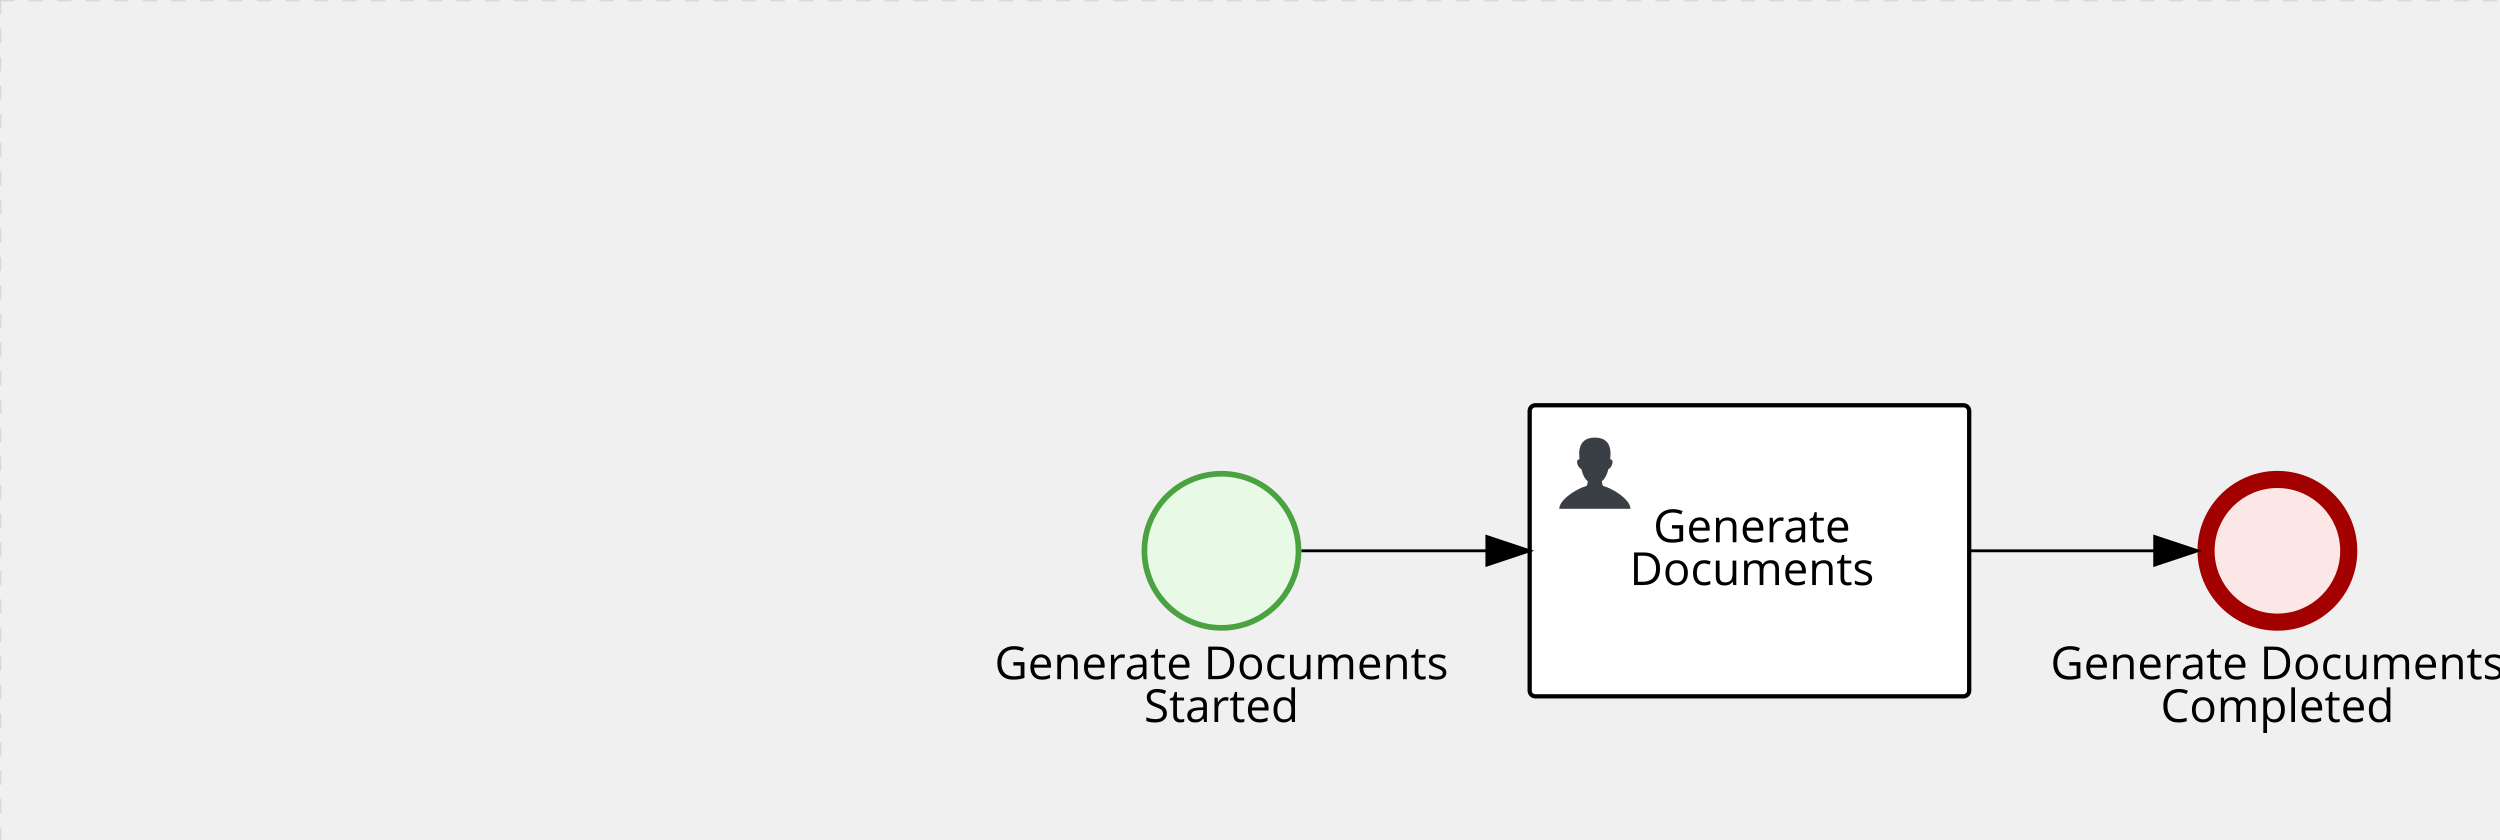
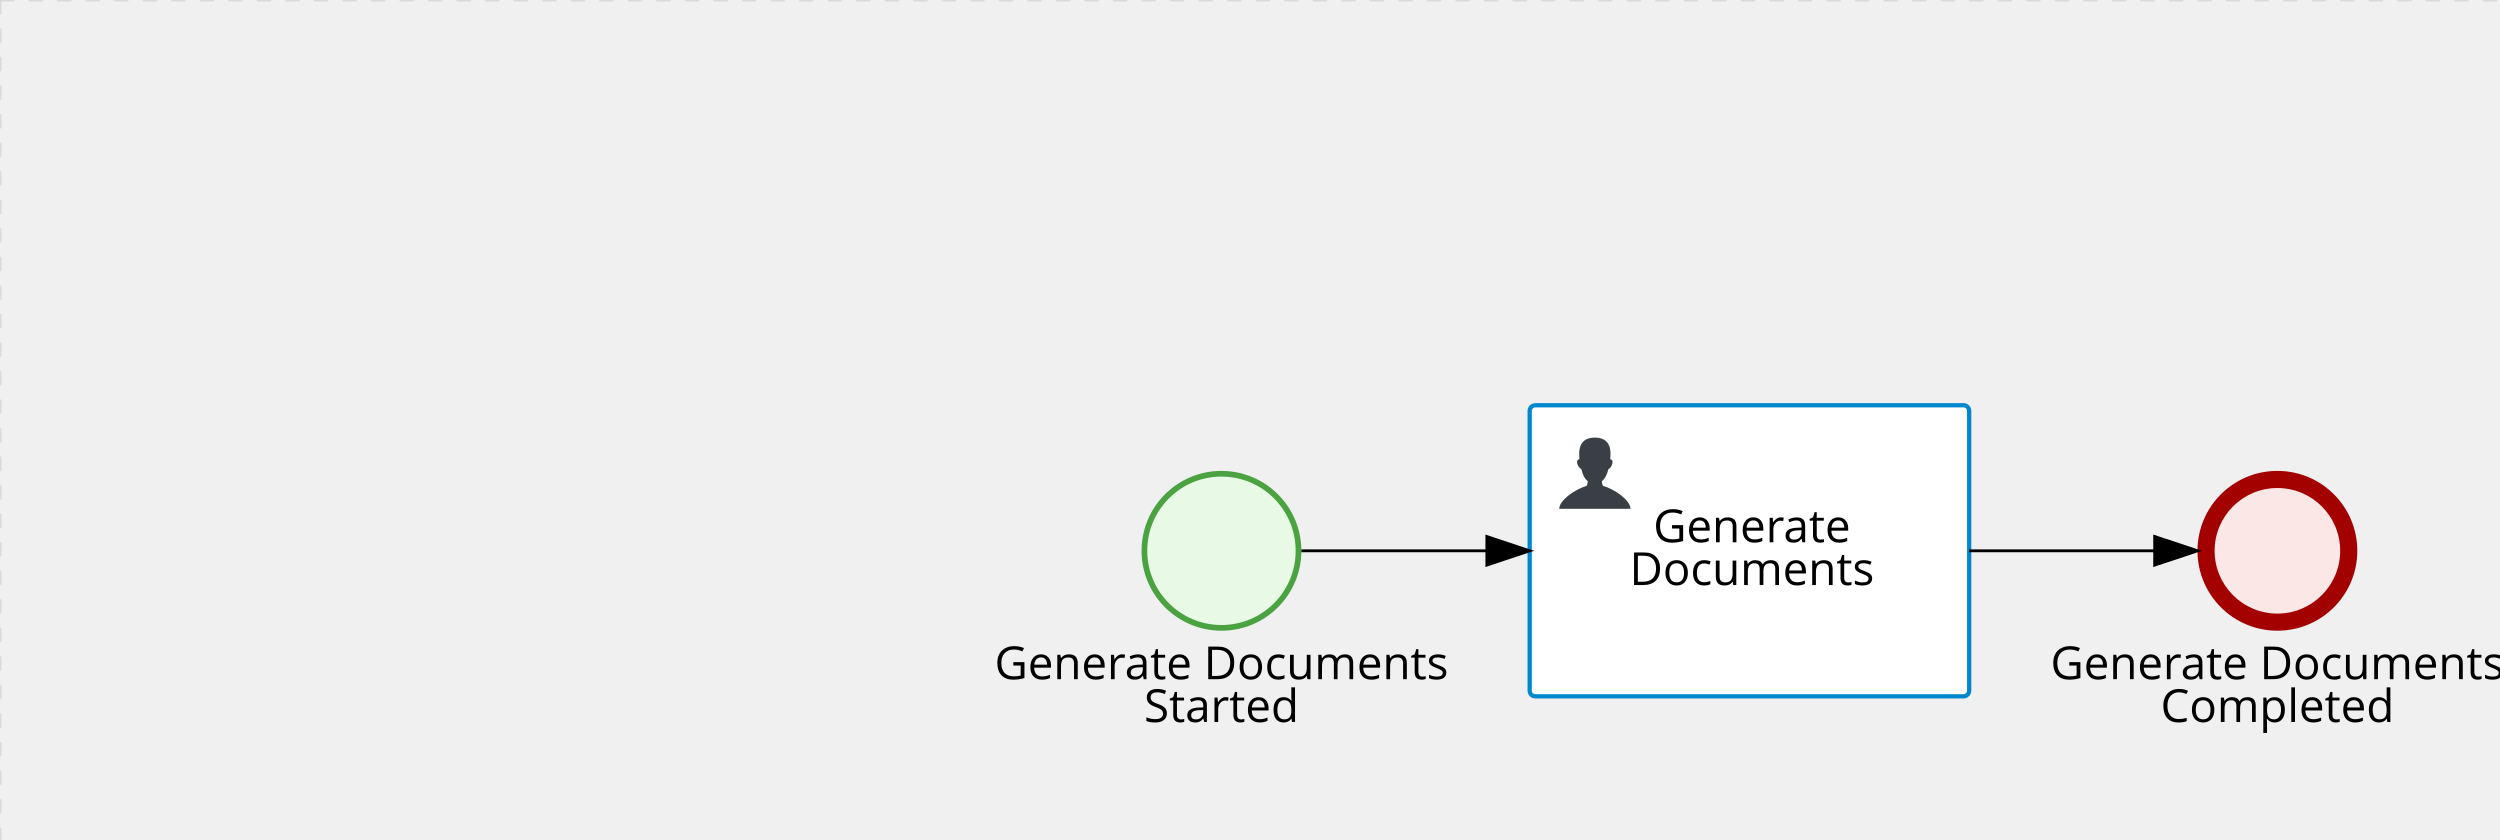
<svg xmlns="http://www.w3.org/2000/svg" version="1.1" width="876" height="294" viewBox="0 0 876 294">
  <defs />
  <g transform="matrix(1,0,0,1,0,0)">
    <g>
      <g>
        <g>
          <path fill="none" stroke="#d3d3d3" paint-order="fill stroke markers" d=" M 0 0 L 1200 0" stroke-miterlimit="10" stroke-opacity="0.8" stroke-dasharray="5" />
        </g>
        <g>
          <path fill="none" stroke="#d3d3d3" paint-order="fill stroke markers" d=" M 0 0 L 0 800" stroke-miterlimit="10" stroke-opacity="0.8" stroke-dasharray="5" />
        </g>
      </g>
      <g id="_F878C4F3-2953-45D9-B8C9-AB6FF2E11D31" bpmn2nodeid="_F878C4F3-2953-45D9-B8C9-AB6FF2E11D31" transform="matrix(1,0,0,1,400,165)">
        <g>
          <path fill="none" stroke="none" />
        </g>
        <g transform="matrix(0.125,0,0,0.125,0,0)">
          <g transform="matrix(1,0,0,1,0,0)">
            <path fill="#e8fae6" stroke="none" id="_F878C4F3-2953-45D9-B8C9-AB6FF2E11D31?shapeType=BACKGROUND" paint-order="stroke fill markers" d=" M 0 0 M 444 224 C 444 263.9 434.2 300.8 414.4 334.5 C 394.7 368.2 368 394.9 334.4 414.5 C 300.8 434.1 263.9 444 224 444 C 184.1 444 147.2 434.2 113.5 414.4 C 79.8 394.7 53.1 368 33.5 334.4 C 13.9 300.8 4 263.9 4 224 C 4 184.1 13.8 147.2 33.6 113.5 C 53.4 79.8 80.1 53.1 113.6 33.5 C 147.1 13.9 184.1 4 224 4 C 263.9 4 300.8 13.8 334.5 33.6 C 368.2 53.4 394.9 80.1 414.5 113.6 C 434.1 147.1 444 184.1 444 224 Z" />
          </g>
          <g>
            <g transform="matrix(1,0,0,1,0,0)">
              <g transform="matrix(1,0,0,1,0,0)">
                <path fill="#4aa241" stroke="none" id="_F878C4F3-2953-45D9-B8C9-AB6FF2E11D31?shapeType=BORDER&amp;renderType=FILL" paint-order="stroke fill markers" d=" M 0 0 M 224 0 C 100.3 0 0 100.3 0 224 C 0 347.7 100.3 448 224 448 C 347.7 448 448 347.7 448 224 C 448 100.3 347.7 0 224 0 Z M 0 0 M 224 432 C 109.1 432 16 338.9 16 224 C 16 109.1 109.1 16 224 16 C 338.9 16 432 109.1 432 224 C 432 338.9 338.9 432 224 432 Z" />
              </g>
            </g>
          </g>
        </g>
        <g transform="matrix(1,0,0,1,-53.59766,61)">
          <text fill="#000000" stroke="none" font-family="Open Sans" font-size="12pt" font-style="normal" font-weight="normal" text-decoration="normal" x="81.598" y="12" text-anchor="middle" dominant-baseline="alphabetic">Generate Documents </text>
          <text fill="#000000" stroke="none" font-family="Open Sans" font-size="12pt" font-style="normal" font-weight="normal" text-decoration="normal" x="81.598" y="27" text-anchor="middle" dominant-baseline="alphabetic">             Started             </text>
        </g>
      </g>
      <g id="_BB88F729-D7A6-4B87-86AF-43D9858EAD31" bpmn2nodeid="_BB88F729-D7A6-4B87-86AF-43D9858EAD31" transform="matrix(1,0,0,1,770,165)">
        <g>
          <path fill="none" stroke="none" />
        </g>
        <g transform="matrix(0.125,0,0,0.125,0,0)">
          <g transform="matrix(1,0,0,1,0,0)">
            <path fill="#fce7e7" stroke="none" id="_BB88F729-D7A6-4B87-86AF-43D9858EAD31?shapeType=BACKGROUND" paint-order="stroke fill markers" d=" M 0 0 M 444 224 C 444 263.9 434.2 300.8 414.4 334.5 C 394.7 368.2 368 394.9 334.4 414.5 C 300.8 434.1 263.9 444 224 444 C 184.1 444 147.2 434.2 113.5 414.4 C 79.8 394.7 53.1 368 33.5 334.4 C 13.9 300.8 4 263.9 4 224 C 4 184.1 13.8 147.2 33.6 113.5 C 53.4 79.8 80.1 53.1 113.6 33.5 C 147.1 13.9 184.1 4 224 4 C 263.9 4 300.8 13.8 334.5 33.6 C 368.2 53.4 394.9 80.1 414.5 113.6 C 434.1 147.1 444 184.1 444 224 Z" />
          </g>
          <g>
            <g transform="matrix(1,0,0,1,0,0)">
              <g transform="matrix(1,0,0,1,0,0)">
                <path fill="#a30000" stroke="none" id="_BB88F729-D7A6-4B87-86AF-43D9858EAD31?shapeType=BORDER&amp;renderType=FILL" paint-order="stroke fill markers" d=" M 0 0 M 224 0 C 100.3 0 0 100.3 0 224 C 0 347.7 100.3 448 224 448 C 347.7 448 448 347.7 448 224 C 448 100.3 347.7 0 224 0 Z M 0 0 M 224 400 C 126.8 400 48 321.2 48 224 C 48 126.8 126.8 48 224 48 C 321.2 48 400 126.8 400 224 C 400 321.2 321.2 400 224 400 Z" />
              </g>
            </g>
          </g>
        </g>
        <g transform="matrix(1,0,0,1,-53.59766,61)">
          <text fill="#000000" stroke="none" font-family="Open Sans" font-size="12pt" font-style="normal" font-weight="normal" text-decoration="normal" x="81.598" y="12" text-anchor="middle" dominant-baseline="alphabetic">Generate Documents </text>
          <text fill="#000000" stroke="none" font-family="Open Sans" font-size="12pt" font-style="normal" font-weight="normal" text-decoration="normal" x="81.598" y="27" text-anchor="middle" dominant-baseline="alphabetic">          Completed          </text>
        </g>
      </g>
      <g id="_793DB8B2-2E90-42D2-9BFF-B04B5BCE63F1" bpmn2nodeid="_793DB8B2-2E90-42D2-9BFF-B04B5BCE63F1" transform="matrix(1,0,0,1,536,142)">
        <g>
          <path fill="none" stroke="none" />
        </g>
        <g transform="matrix(1,0,0,1,0,0)">
          <path fill="#ffffff" stroke="none" id="_793DB8B2-2E90-42D2-9BFF-B04B5BCE63F1?shapeType=BACKGROUND" paint-order="stroke fill markers" d=" M 2 0 L 152 0 L 152 0 A 2 2 0 0 1 154 2 L 154 100 L 154 100 A 2 2 0 0 1 152 102 L 2 102 L 2 102 A 2 2 0 0 1 0 100 L 0 2 L 0 2 A 2 2 0 0 1 2 0 Z" />
        </g>
        <g transform="matrix(1,0,0,1,0,0)">
-           <path fill="none" stroke="#000000" id="_793DB8B2-2E90-42D2-9BFF-B04B5BCE63F1?shapeType=BORDER&amp;renderType=STROKE" paint-order="fill stroke markers" d=" M 2 0 L 152 0 L 152 0 A 2 2 0 0 1 154 2 L 154 100 L 154 100 A 2 2 0 0 1 152 102 L 2 102 L 2 102 A 2 2 0 0 1 0 100 L 0 2 L 0 2 A 2 2 0 0 1 2 0 Z" stroke-miterlimit="10" stroke-width="1.5" stroke-dasharray="" />
+           <path fill="none" stroke="rgb(0,136,206)" id="_793DB8B2-2E90-42D2-9BFF-B04B5BCE63F1?shapeType=BORDER&amp;renderType=STROKE" paint-order="fill stroke markers" d=" M 2 0 L 152 0 L 152 0 A 2 2 0 0 1 154 2 L 154 100 L 154 100 A 2 2 0 0 1 152 102 L 2 102 L 2 102 A 2 2 0 0 1 0 100 L 0 2 L 0 2 A 2 2 0 0 1 2 0 Z" stroke-miterlimit="10" stroke-width="1.5" stroke-dasharray="" />
        </g>
        <g>
          <g transform="matrix(0.06,0,0,0.06,9.4,9.4)">
            <g transform="matrix(1,0,0,1,0,0)">
              <path fill="#393f44" stroke="none" id="_793DB8B2-2E90-42D2-9BFF-B04B5BCE63F1undefined" paint-order="stroke fill markers" d=" M 0 0 M 16 445.21 C 16 440.869 18.784 431.129 22.001 424.217 C 35.768 394.64 77.283 359.28 129 333.084 C 144.516 325.224 157.347 319.964 167.807 317.174 C 171.932 316.074 175.729 314.414 176.525 313.363 C 178.894 310.234 180.914 302.908 181.727 294.5 L 182.5 286.5 L 178.507 283.455 C 166.303 274.146 154.284 251.678 148.04 226.5 C 145.611 216.707 145.056 215.462 142.984 215.158 C 141.703 214.97 138.083 212.243 134.939 209.099 C 123.233 197.393 116.891 177.376 121.44 166.49 C 123.002 162.751 128.155 159.01 131.75 159.004 C 134.448 159 134.471 158.603 132.914 138.788 C 130.927 113.496 134.279 92.265 143.132 74.076 C 152.232 55.38 167.569 42.882 189.049 36.66 C 210.203 30.532 237.797 30.532 258.951 36.66 C 300.042 48.563 318.958 83.806 314.955 141 C 314.32 150.075 313.624 157.788 313.409 158.14 C 313.194 158.493 314.575 159.073 316.479 159.43 C 328.929 161.766 330.986 177.018 321.496 196.621 C 316.903 206.109 309.357 214.508 304.817 215.185 C 303.023 215.453 302.293 217.146 299.943 226.5 C 296.659 239.567 294.474 245.305 287.948 257.995 C 282.491 268.606 273.035 281.109 268.108 284.229 L 264.871 286.278 L 265.518 292.889 C 266.345 301.33 268.639 309.871 270.877 312.837 C 272.067 314.415 275.002 315.79 280.063 317.139 C 291.069 320.075 303.617 325.274 321 334.102 C 369.815 358.891 410.848 393.758 425.032 422.5 C 429.07 430.682 432 440.232 432 445.21 L 432 448 L 224 448 L 16 448 L 16 445.21 Z" />
            </g>
          </g>
        </g>
        <g transform="matrix(1,0,0,1,4.04,13.68)">
          <g transform="matrix(0.04,0,0,0.04,63.36,69.12)">
            <g transform="matrix(1,0,0,1,0,0)">
              <path fill="none" stroke="none" />
            </g>
            <g transform="matrix(1,0,0,1,0,0)">
              <path fill="none" stroke="none" />
            </g>
          </g>
        </g>
        <g transform="matrix(1,0,0,1,35,36)">
          <text fill="#000000" stroke="none" font-family="Open Sans" font-size="12pt" font-style="normal" font-weight="normal" text-decoration="normal" x="42.863" y="12" text-anchor="middle" dominant-baseline="alphabetic"> Generate   </text>
          <text fill="#000000" stroke="none" font-family="Open Sans" font-size="12pt" font-style="normal" font-weight="normal" text-decoration="normal" x="42.863" y="27" text-anchor="middle" dominant-baseline="alphabetic">Documents</text>
        </g>
      </g>
      <g id="_F8B77FAB-BC63-431D-B5AE-DC5736BF89C9" bpmn2nodeid="_F8B77FAB-BC63-431D-B5AE-DC5736BF89C9">
        <g>
          <path fill="none" stroke="#000000" paint-order="fill stroke markers" d=" M 456 193 L 521 193" stroke-miterlimit="10" stroke-dasharray="" />
        </g>
        <g transform="matrix(1,0,0,1,456,193)" />
        <g transform="matrix(6.123233995736766e-17,1,-1,6.123233995736766e-17,536,188)">
          <path fill="#000000" stroke="#000000" paint-order="fill stroke markers" d=" M 10 15 L 0 15 L 5 0 Z" stroke-miterlimit="10" stroke-dasharray="" />
        </g>
        <g transform="matrix(1,0,0,1,456,183)" />
      </g>
      <g id="_7C38F435-85C0-4AEE-8DB7-D22A3050645C" bpmn2nodeid="_7C38F435-85C0-4AEE-8DB7-D22A3050645C">
        <g>
          <path fill="none" stroke="#000000" paint-order="fill stroke markers" d=" M 690 193 L 755 193" stroke-miterlimit="10" stroke-dasharray="" />
        </g>
        <g transform="matrix(1,0,0,1,690,193)" />
        <g transform="matrix(6.123233995736766e-17,1,-1,6.123233995736766e-17,770,188)">
          <path fill="#000000" stroke="#000000" paint-order="fill stroke markers" d=" M 10 15 L 0 15 L 5 0 Z" stroke-miterlimit="10" stroke-dasharray="" />
        </g>
        <g transform="matrix(1,0,0,1,690,183)" />
      </g>
      <g transform="matrix(1,0,0,1,400,165)" />
      <g transform="matrix(1,0,0,1,770,165)" />
      <g transform="matrix(1,0,0,1,536,142)" />
    </g>
  </g>
</svg>
